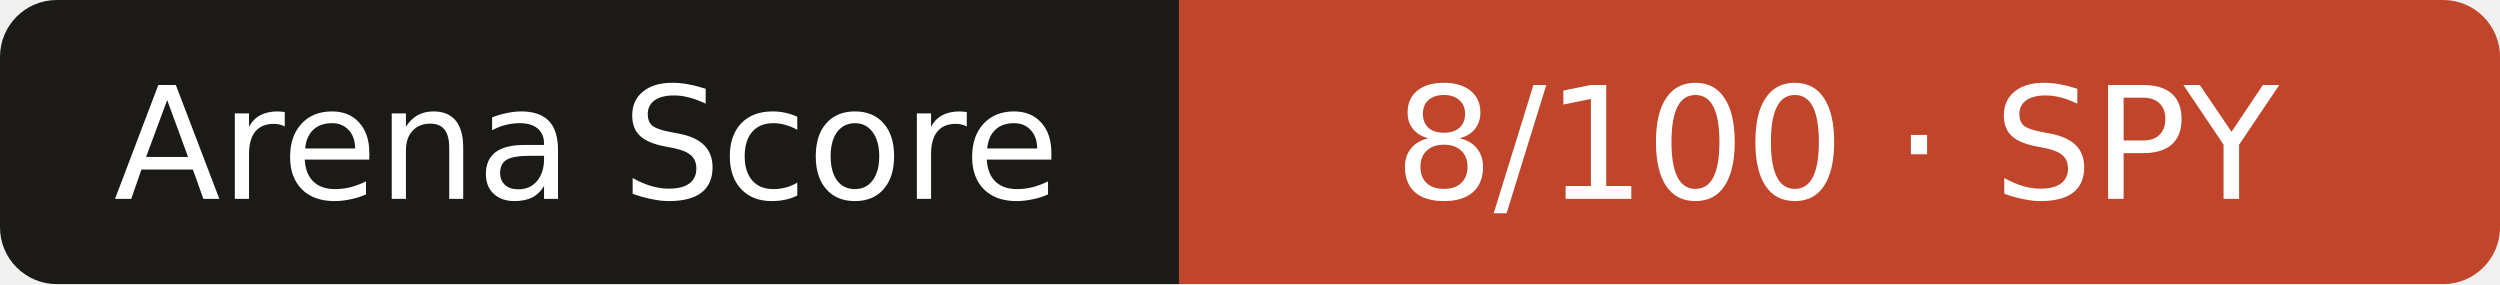
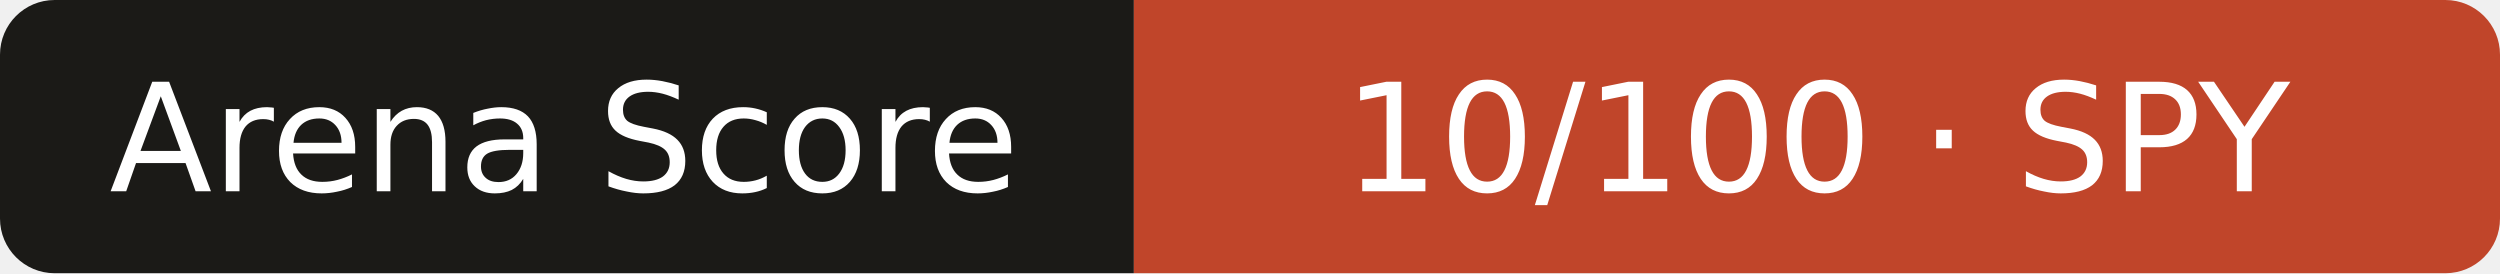
- <svg xmlns="http://www.w3.org/2000/svg" width="176" height="20" role="img" aria-label="Arena Score: 8/100 · SPY">
+ <svg xmlns="http://www.w3.org/2000/svg" width="183" height="20" role="img" aria-label="Arena Score: 10/100 · SPY">
  <clipPath id="r">
-     <rect width="176" height="20" rx="4" />
+     <rect width="183" height="20" rx="4" />
  </clipPath>
  <g clip-path="url(#r)">
    <rect width="83" height="20" fill="#1b1a17" />
-     <rect x="83" width="93" height="20" fill="#c0452a" />
+     <rect x="83" width="101" height="20" fill="#c0452a" />
  </g>
  <g fill="#fff" text-anchor="middle" font-family="Verdana,DejaVu Sans,sans-serif" font-size="11">
    <text x="41.3" y="14">Arena Score</text>
-     <text x="129.3" y="14">8/100 · SPY</text>
+     <text x="133.0" y="14">10/100 · SPY</text>
  </g>
</svg>
